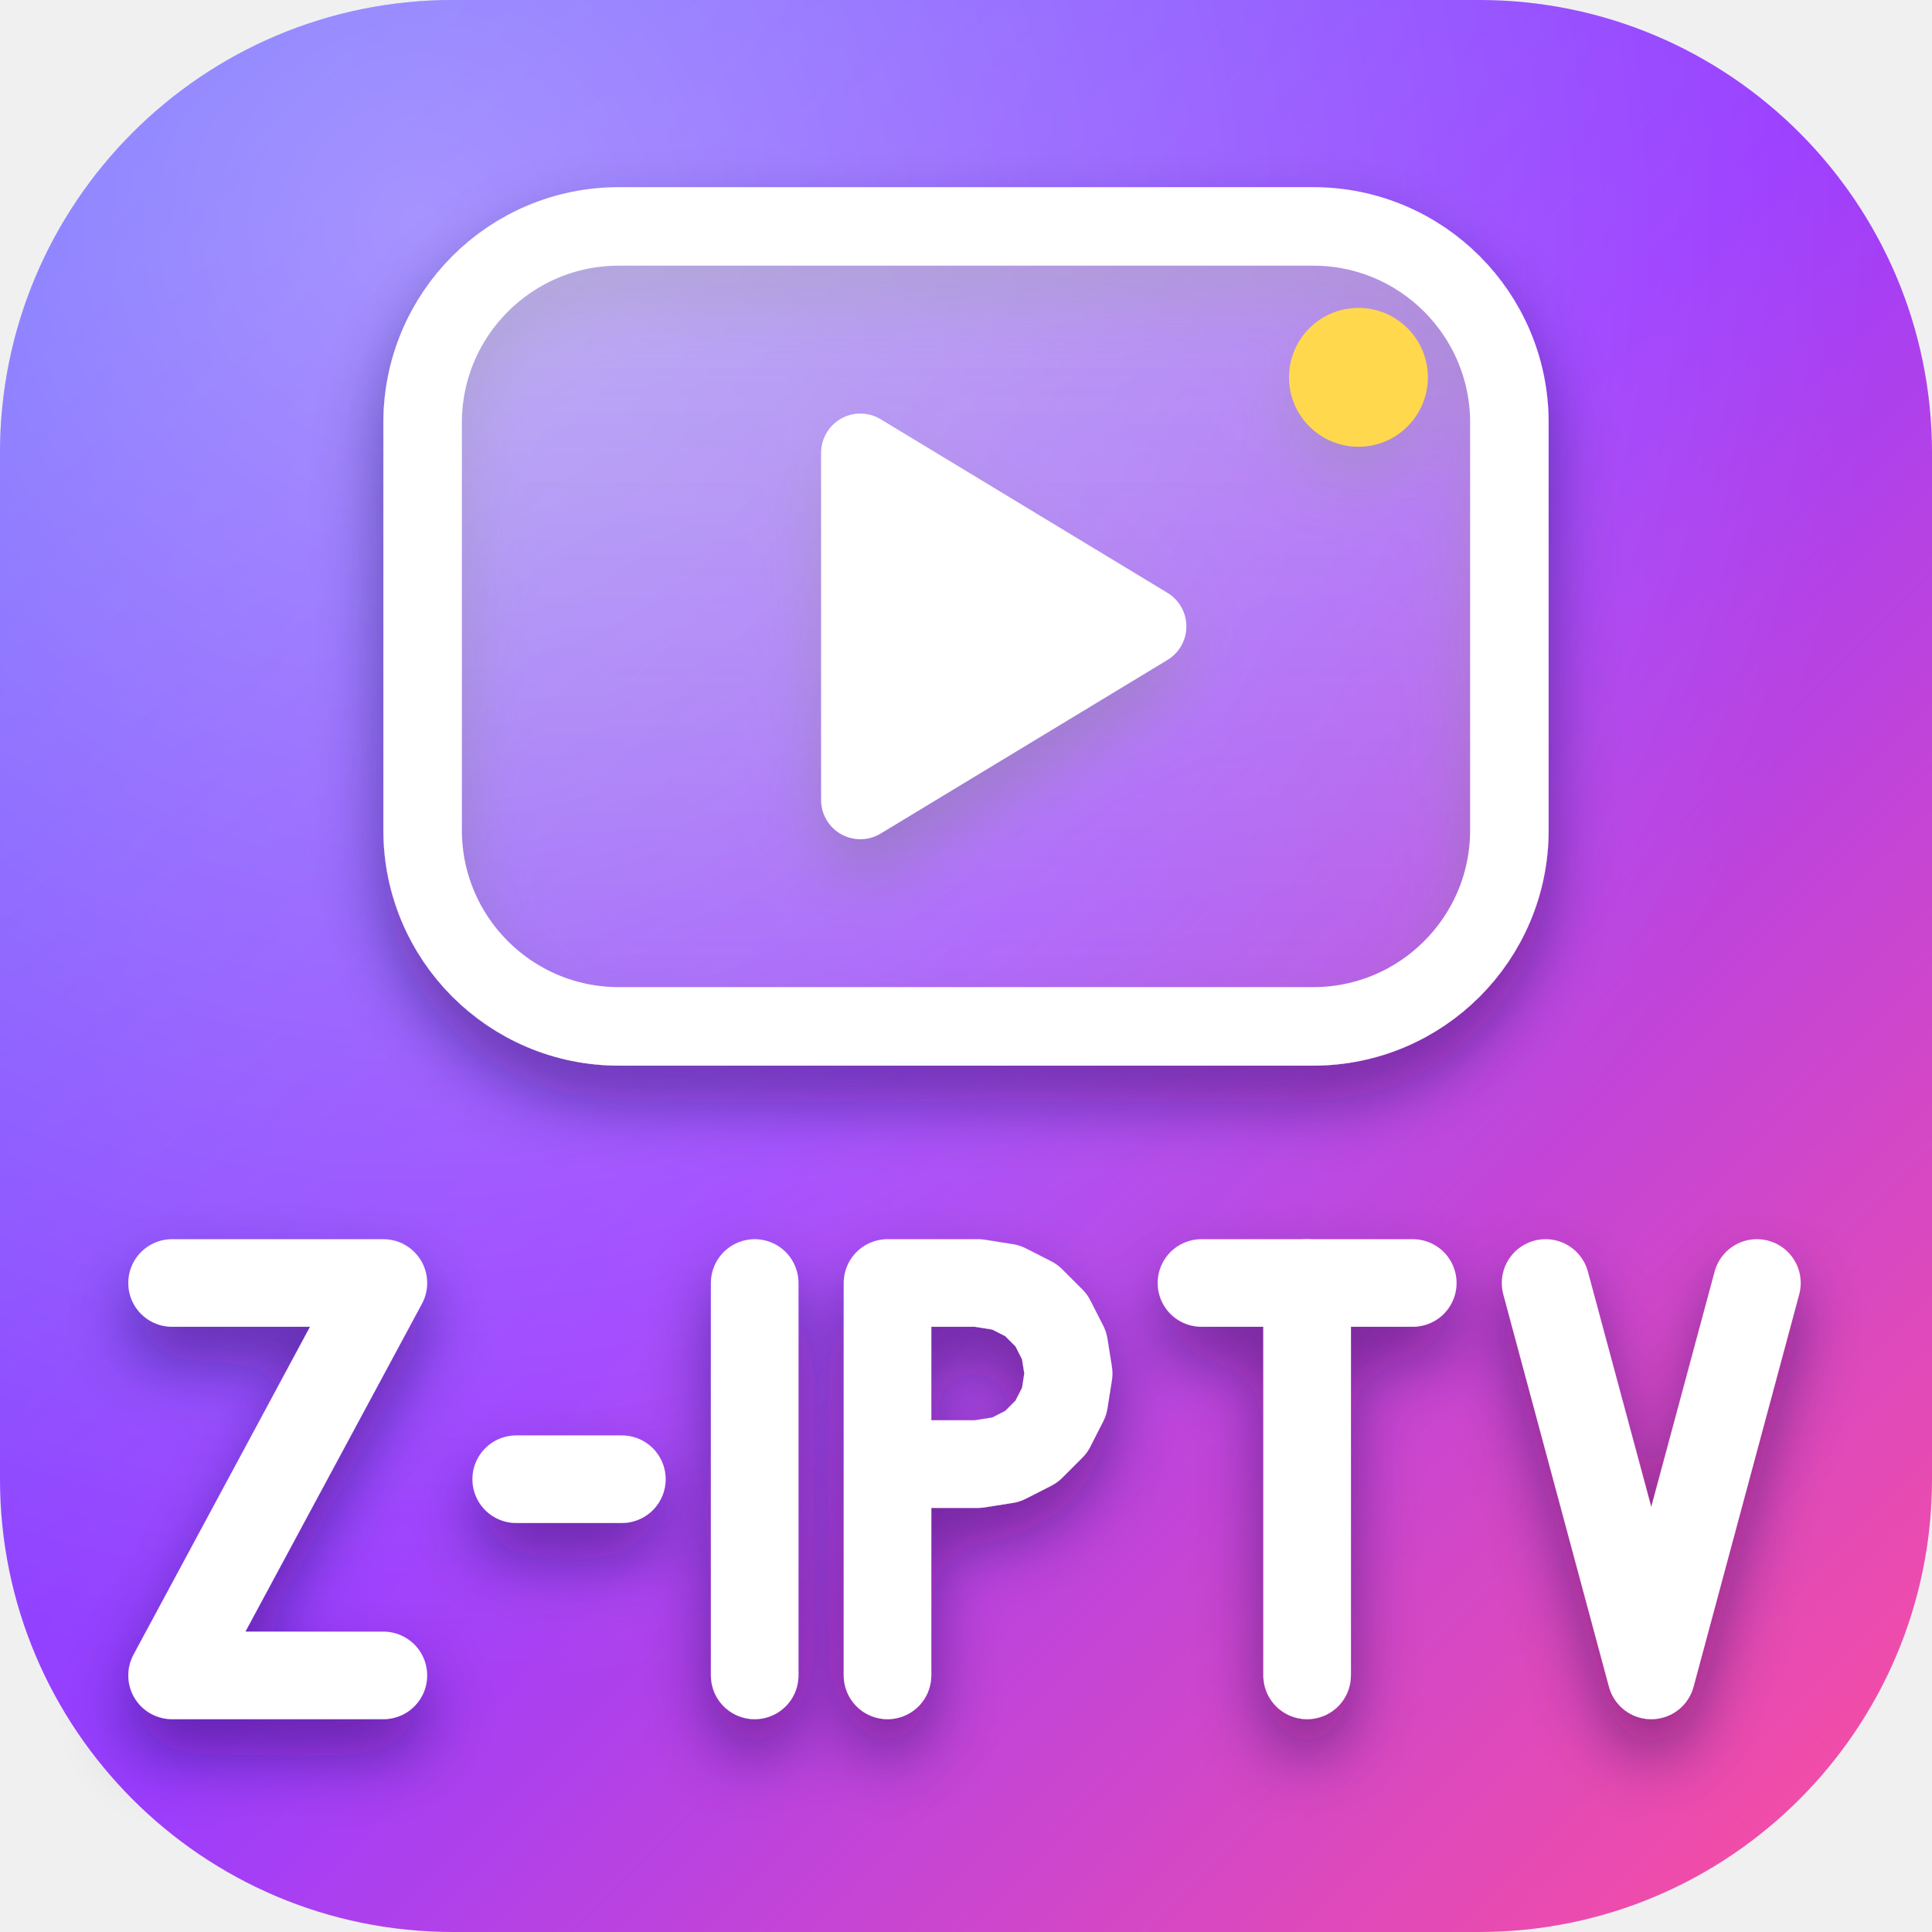
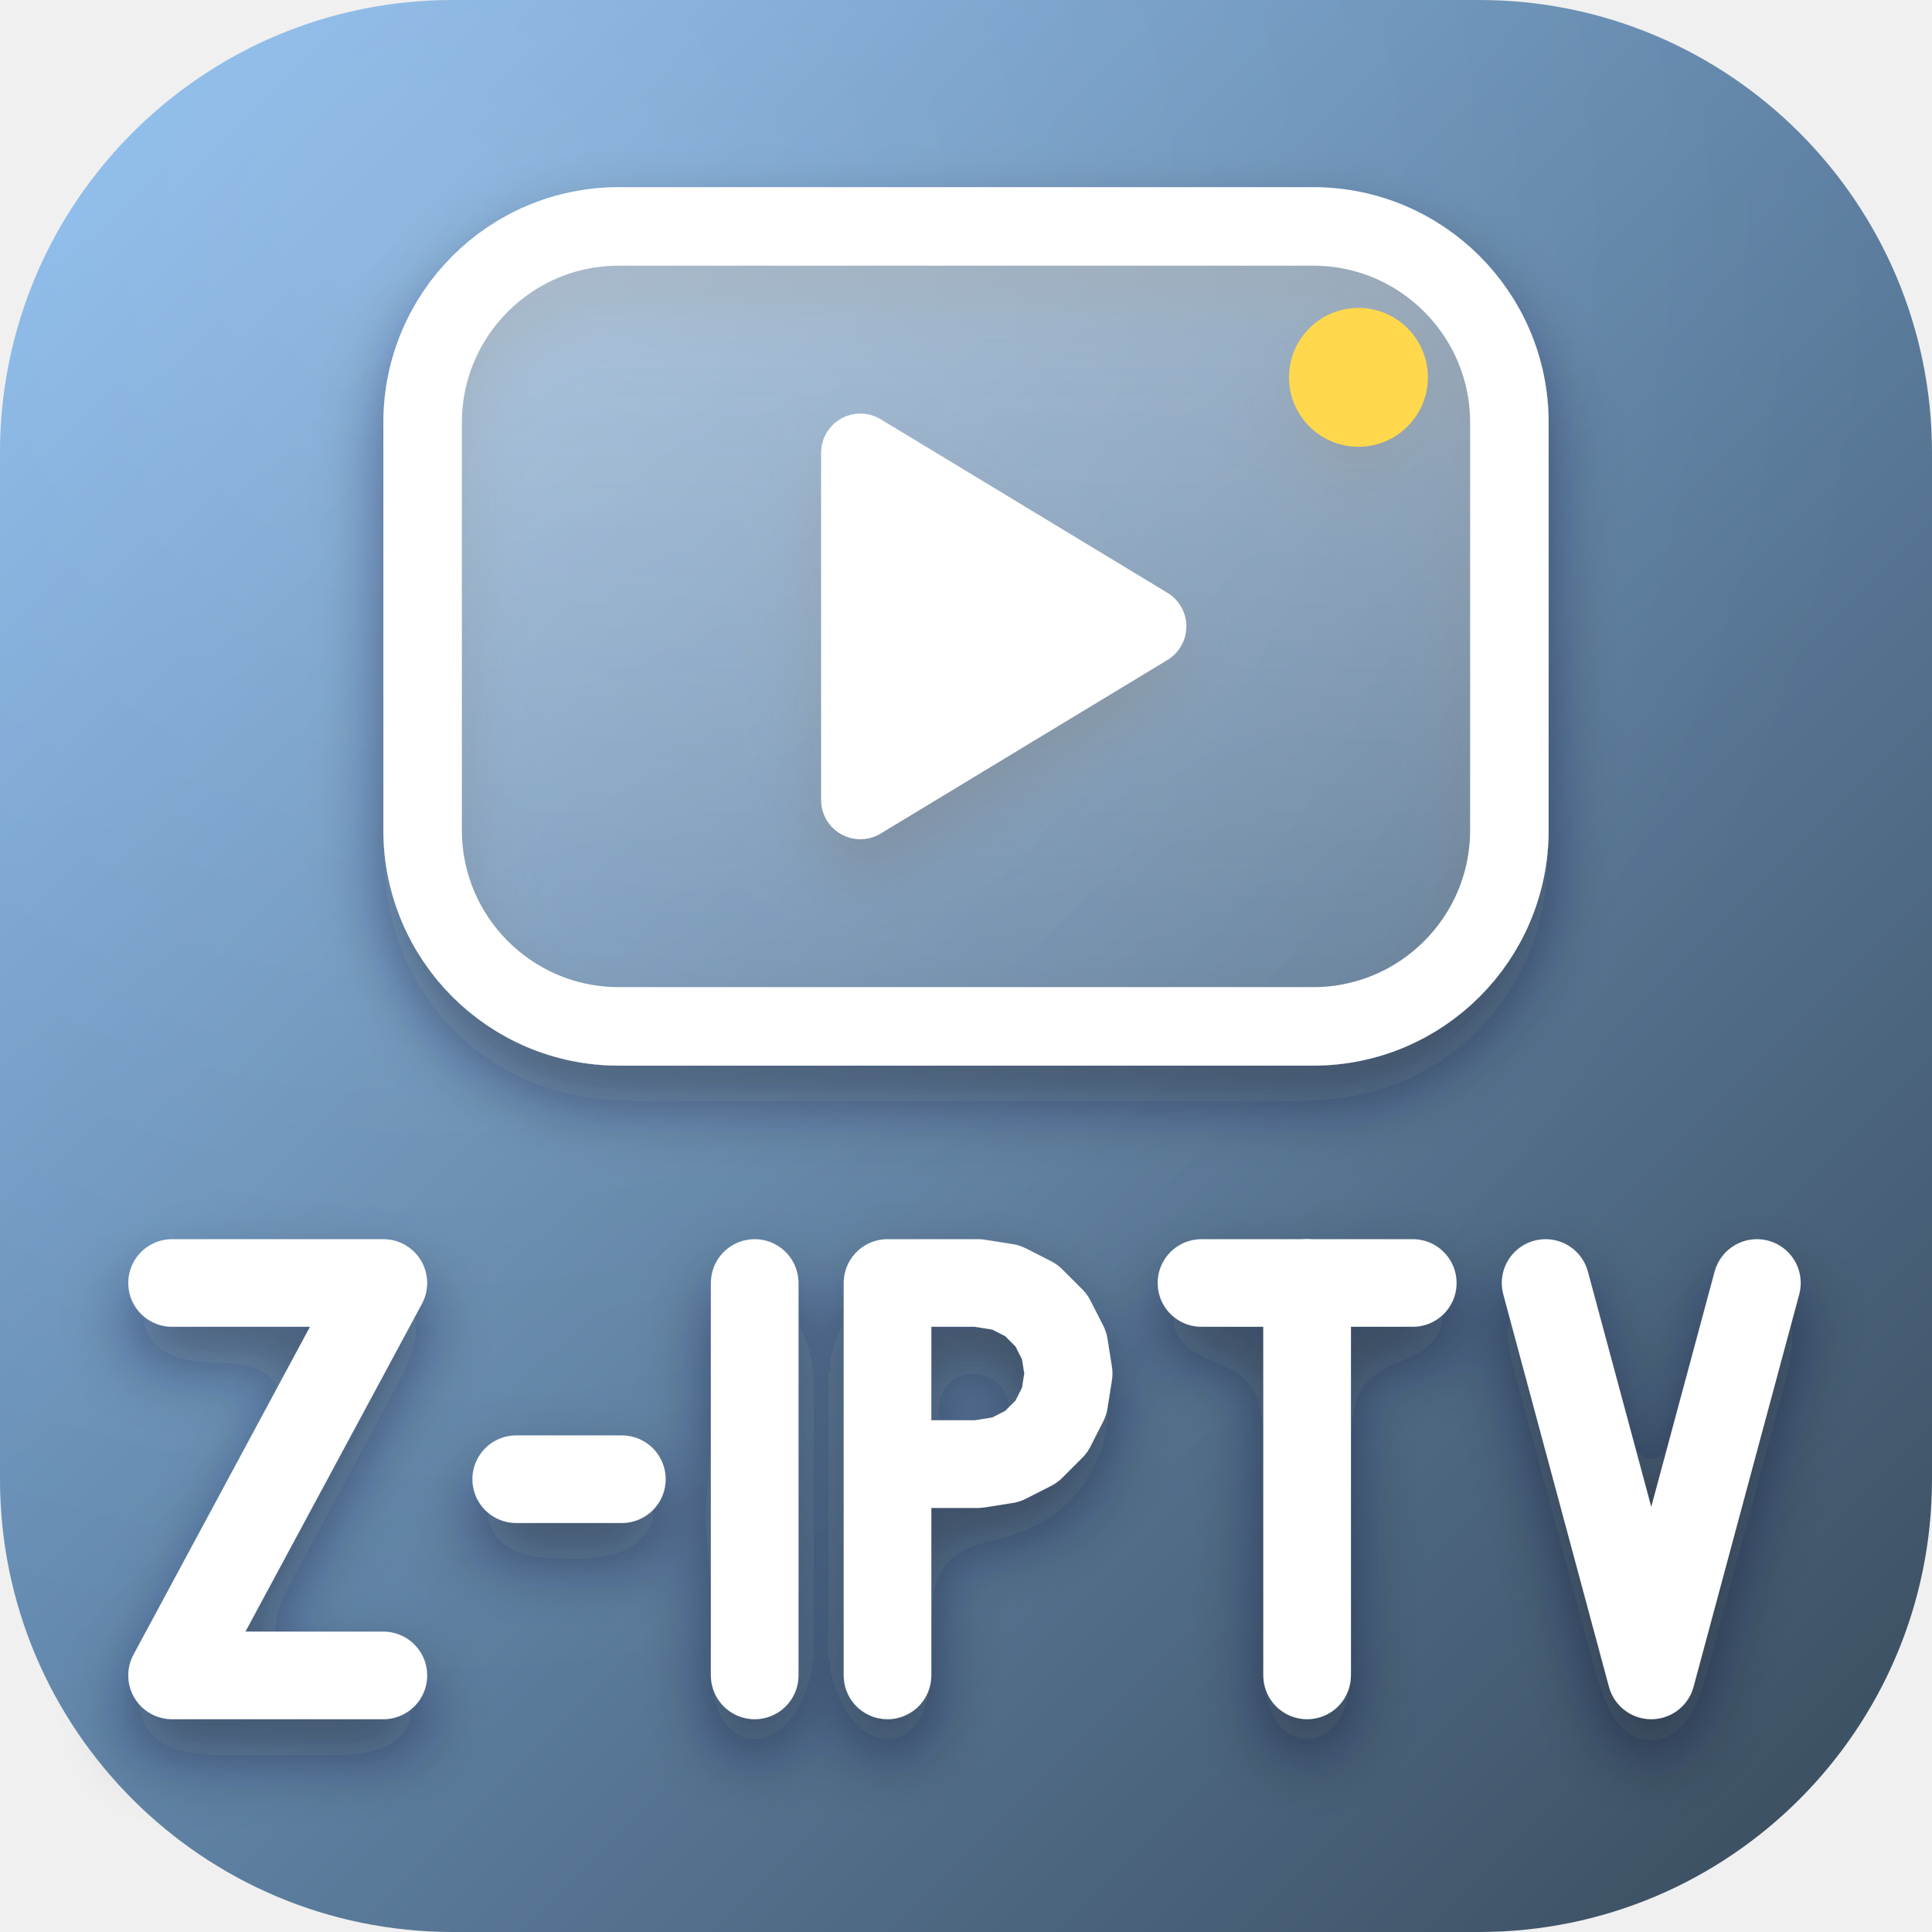
<svg xmlns="http://www.w3.org/2000/svg" viewBox="0 0 64 64">
  <defs>
    <linearGradient id="bg" x1="0" y1="0" x2="1" y2="1">
-       <stop offset="0.0" stop-color="#5b5bff" />
-       <stop offset="0.5" stop-color="#9b3dff" />
-       <stop offset="1.0" stop-color="#ff4f9a" />
+       <stop offset="0.0" stop-color="#88BDF2" />
+       <stop offset="1.0" stop-color="#384959" />
    </linearGradient>
    <radialGradient id="shine" cx=".22" cy=".12" r=".75">
-       <stop offset="0" stop-color="#fff" stop-opacity=".38" />
+       <stop offset="0" stop-color="#fff" stop-opacity="0.15" />
      <stop offset="1" stop-color="#fff" stop-opacity="0" />
    </radialGradient>
    <linearGradient id="glass" x1="0" y1="0" x2="0" y2="1">
      <stop offset="0" stop-color="#fff" stop-opacity=".30" />
      <stop offset="1" stop-color="#fff" stop-opacity=".08" />
    </linearGradient>
    <filter id="drop" x="-20%" y="-20%" width="140%" height="160%">
-       <feDropShadow dx="0" dy="1.2" stdDeviation="1.1" flood-color="#1c0b4d" flood-opacity=".45" />
+       <feDropShadow dx="0" dy="1.2" stdDeviation="1.1" flood-color="#16202b" flood-opacity=".45" />
    </filter>
  </defs>
  <rect width="64" height="64" rx="15" fill="url(#bg)" />
  <rect width="64" height="64" rx="15" fill="url(#shine)" />
  <g filter="url(#drop)">
    <rect x="14" y="7.5" width="36" height="26.5" rx="6.5" fill="url(#glass)" stroke="#fff" stroke-width="2.6" />
    <polygon points="28.5,15 28.5,26.5 38,20.75" fill="#fff" stroke="#fff" stroke-width="2.6" stroke-linejoin="round" />
    <circle cx="45" cy="12.5" r="2.3" fill="#ffd84d" />
    <g fill="none" stroke="#fff" stroke-width="2.9" stroke-linecap="round" stroke-linejoin="round">
      <polyline points="5.7,42.5 12.7,42.5 5.7,55.5 12.7,55.5" />
      <polyline points="17.1,49 20.6,49" />
      <polyline points="25,42.5 25,55.5" />
      <polyline points="29.4,55.5 29.4,42.5 32.4,42.5 32.4,42.5 33.327,42.647 34.163,43.073 34.827,43.737 35.253,44.573 35.4,45.5 35.253,46.427 34.827,47.263 34.163,47.927 33.327,48.353 32.4,48.5 29.4,48.5" />
      <polyline points="39.8,42.5 46.8,42.5" />
      <polyline points="43.3,42.5 43.3,55.5" />
      <polyline points="51.2,42.5 54.7,55.5 58.2,42.5" />
    </g>
  </g>
</svg>
